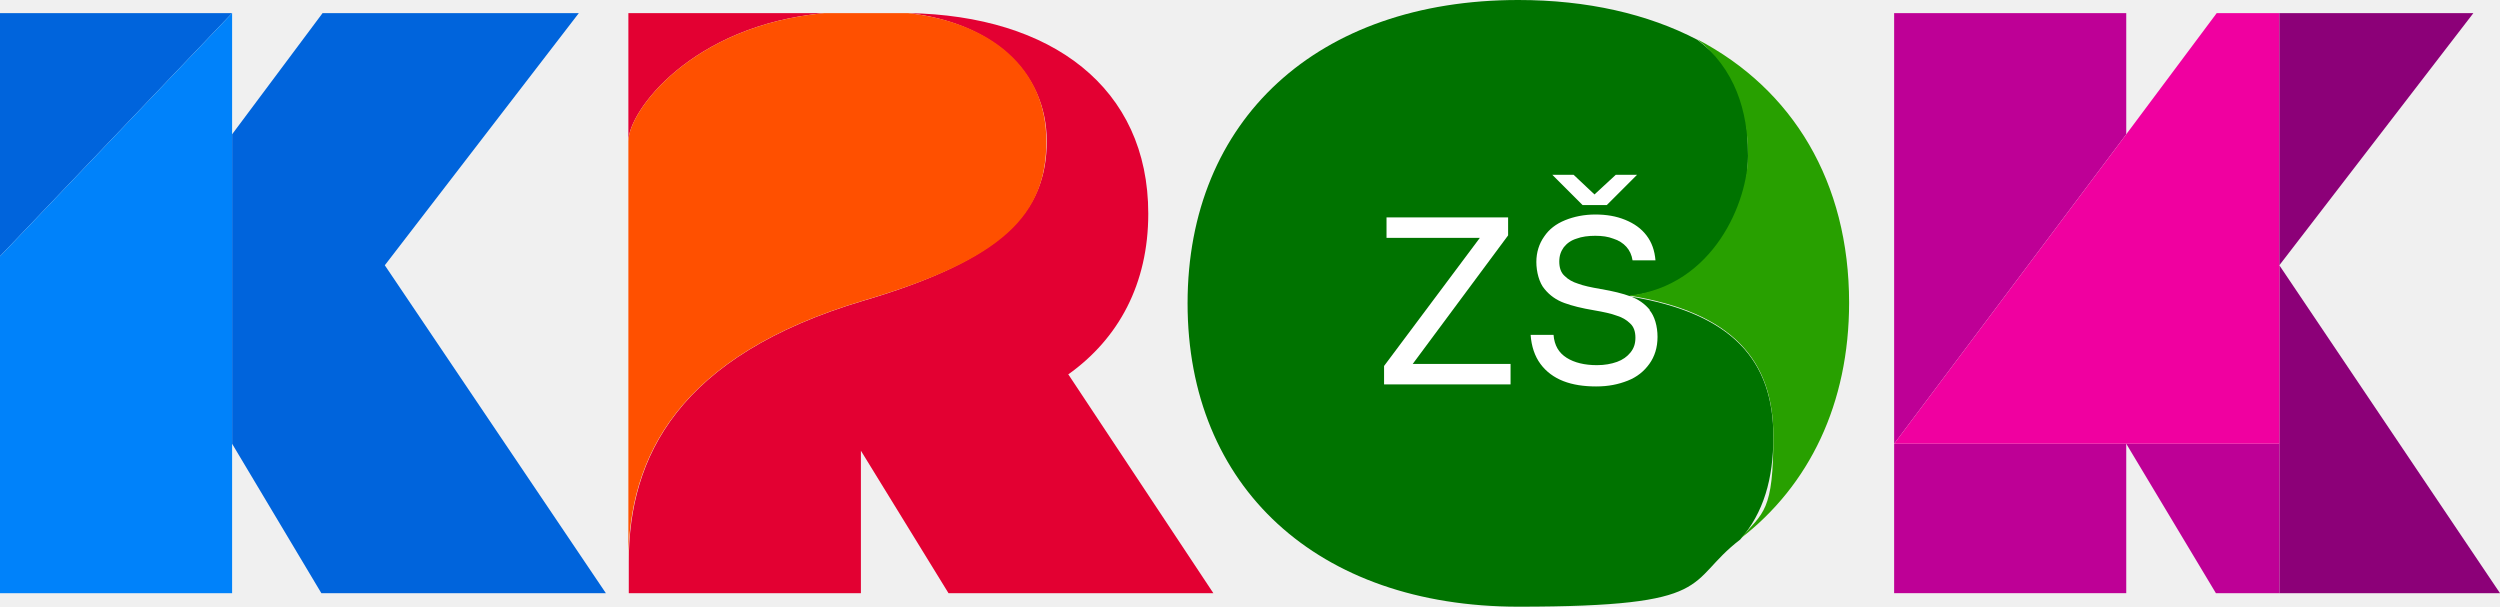
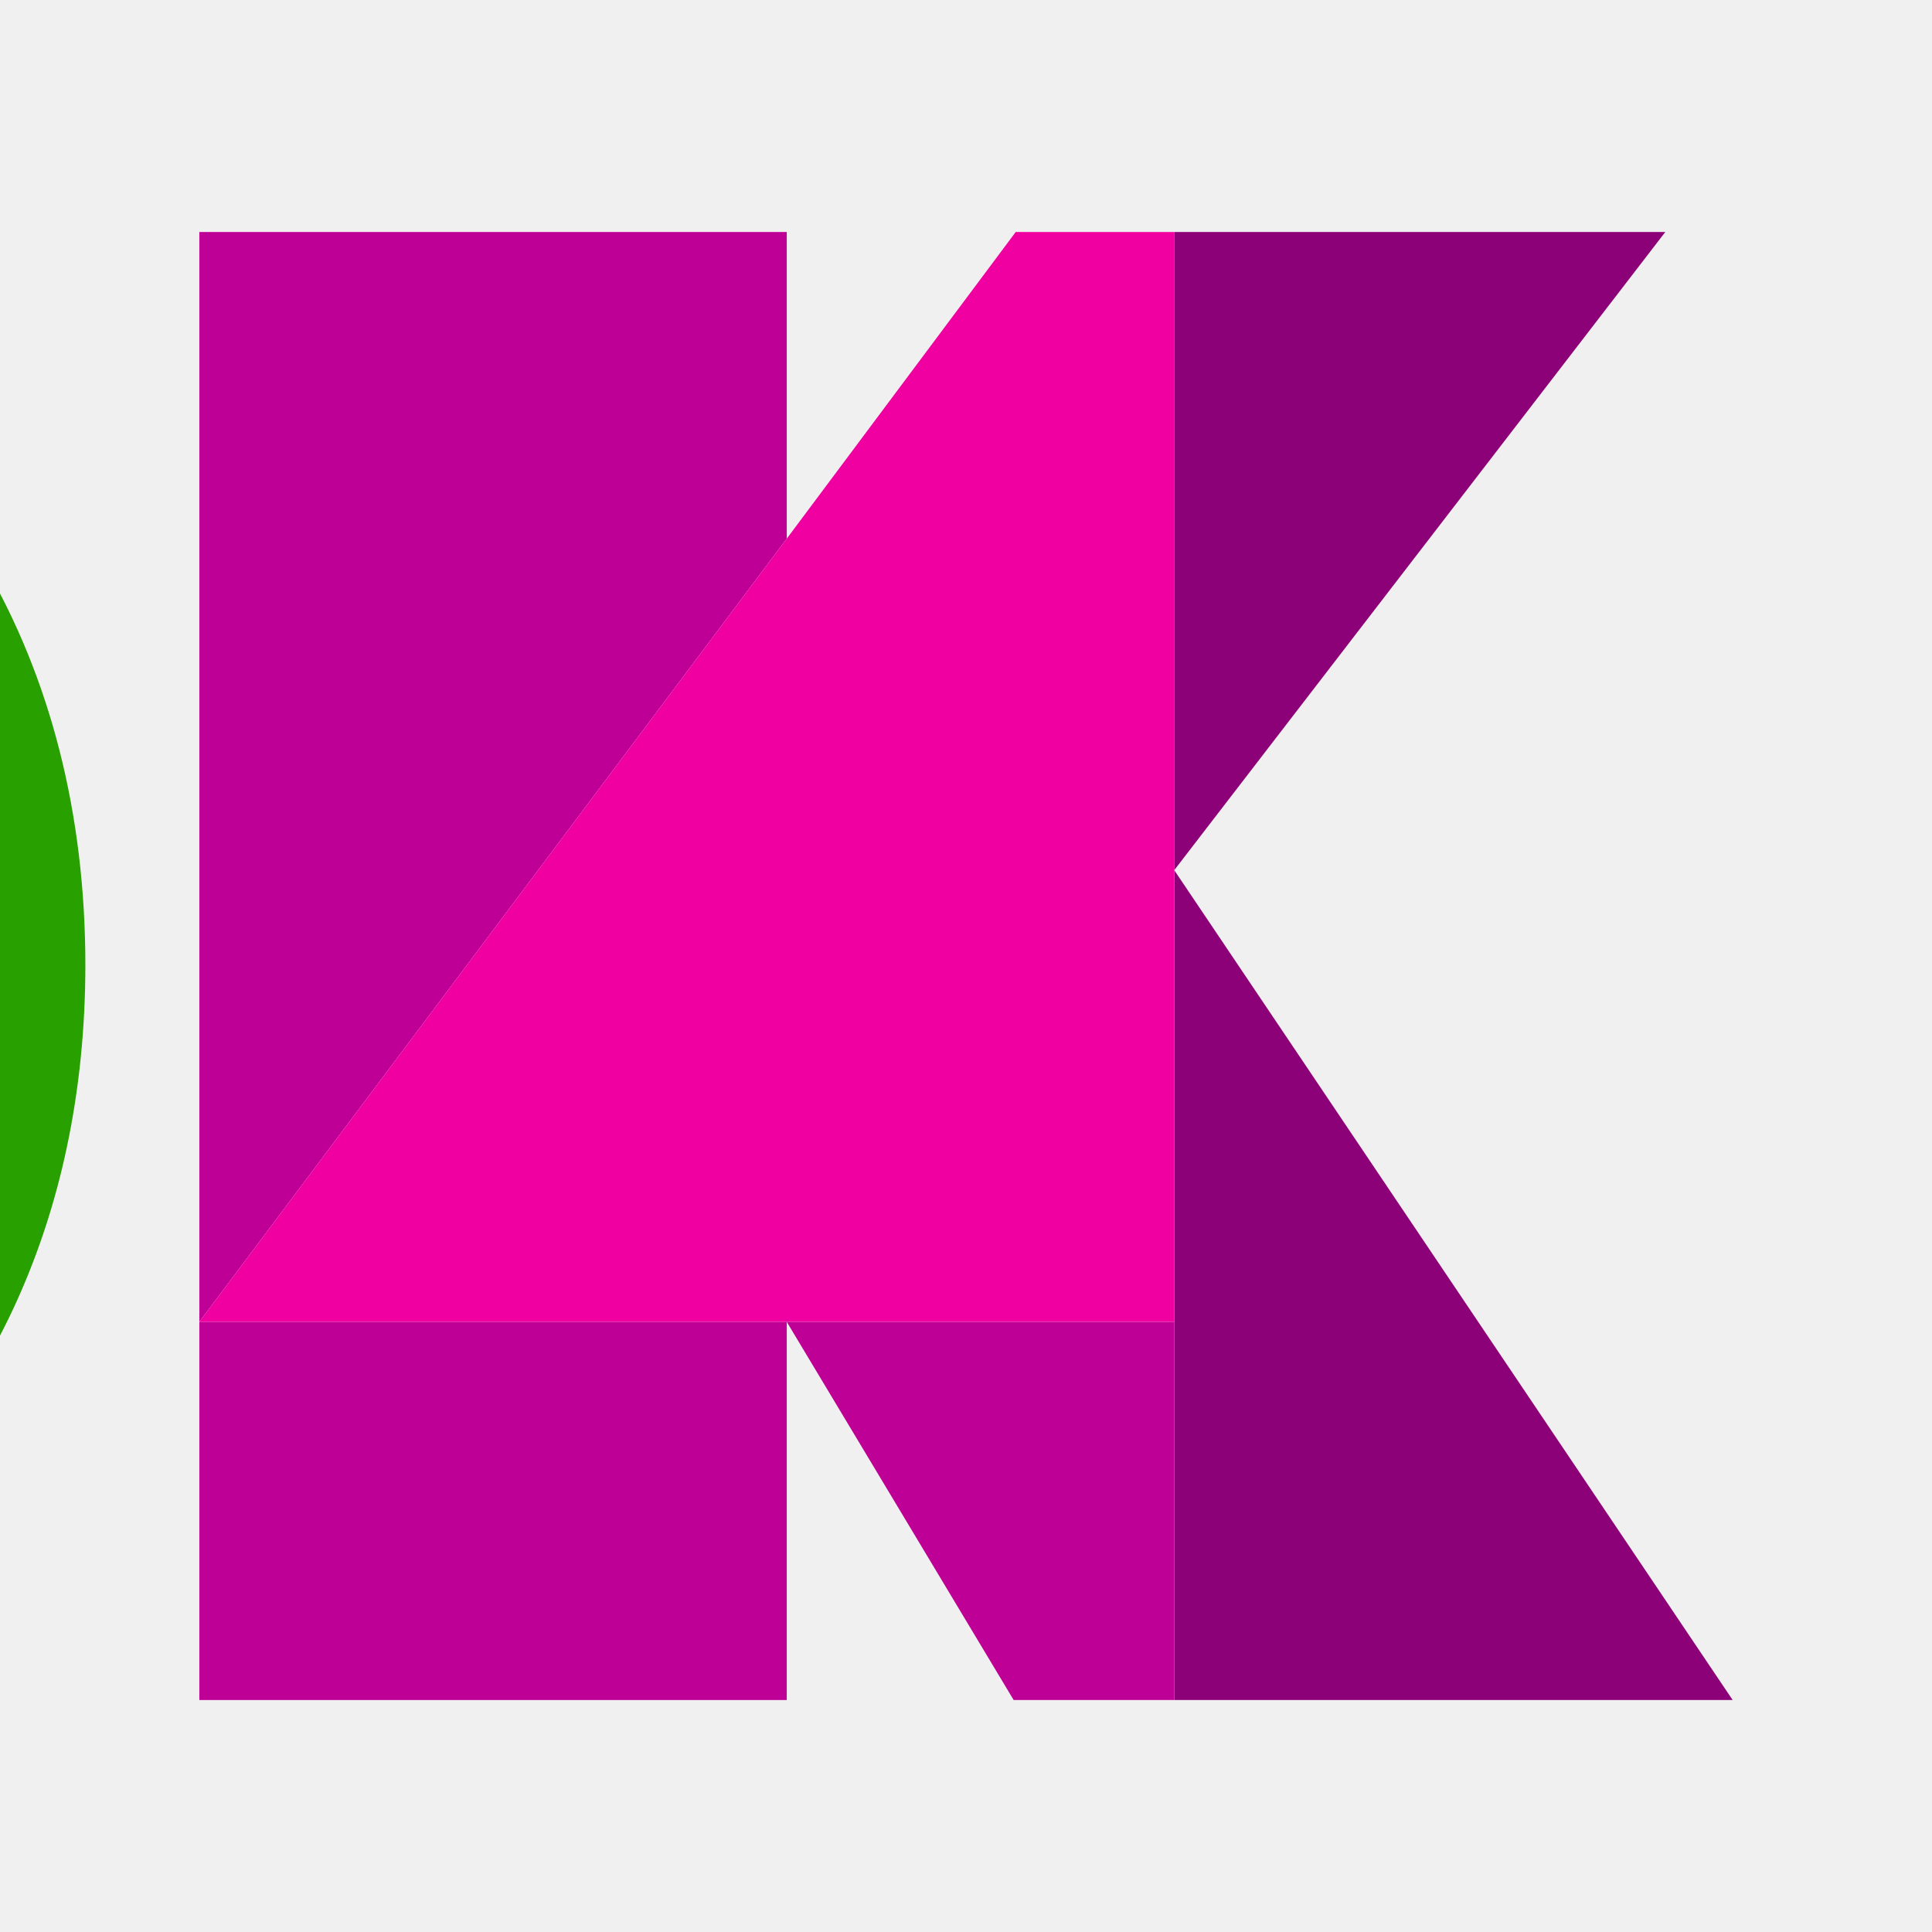
- <svg xmlns="http://www.w3.org/2000/svg" role="img" aria-hidden="true" version="1.1" viewBox="115.6 223.6 610.7 148.2">
+ <svg xmlns="http://www.w3.org/2000/svg" role="img" aria-hidden="true" version="1.1" viewBox="559.06 204.41 186.48 186.48">
  <defs>
    <style>
      .st0 {
        fill: #007300;
      }

      .st1 {
        fill: #28a000;
      }

      .st2 {
        fill: #0082fa;
      }

      .st3 {
        fill: #be0096;
      }

      .st4 {
        fill: #fff;
      }

      .st5 {
        fill: #e30032;
      }

      .st6 {
        fill: #8c0078;
      }

      .st7 {
        fill: #f000a0;
      }

      .st8 {
        fill: #ff5000;
      }

      .st9 {
        fill: #0064dc;
      }
    </style>
  </defs>
  <g>
    <g>
      <path class="st0" d="M513.6,295.9c20.8-2.4,29-19.3,29-34.2s-3.1-21.2-12.4-28.4c-12.1-6.3-26.9-9.7-43.7-9.7-49.1,0-80.8,29.3-80.8,74.1s31.7,74.1,80.8,74.1,40.5-5.9,54.2-16.4c5.7-6.5,8.1-14.8,8.1-25.1,0-18.6-10-30.2-35.2-34.3Z" />
      <path class="st1" d="M567.3,297.6c0-29.5-13.7-52.2-37.1-64.4,9.2,7.2,12.4,17.4,12.4,28.4s-8.2,31.8-29,34.2c25.2,4.1,35.2,15.8,35.2,34.3s-2.4,18.6-8.1,25.1c16.9-13,26.6-33,26.6-57.7Z" />
    </g>
    <g>
      <path class="st5" d="M376.5,315.1c12.4-8.8,19.6-22.2,19.6-39.3,0-30.8-23.6-48.4-58.6-49,20.3,2.3,33.8,14.3,33.8,31.3s-10.4,28.8-44.6,38.9c-45.5,13.5-57.5,38.3-57.5,63.8v7.7h56.7v-34.8l21.4,34.8h64.7l-35.4-53.4Z" />
      <path class="st5" d="M317,226.8h-47.9v31.3c0-7.3,15.4-28.3,47.9-31.3Z" />
      <path class="st8" d="M326.6,297c34.3-10.1,44.6-21,44.6-38.9s-13.5-29-33.8-31.3c-.6,0-1.3,0-1.9,0h-18.5c-32.5,3-47.9,24-47.9,31.3v102.7c0-25.5,12.1-50.3,57.5-63.8Z" />
    </g>
    <g>
      <polygon class="st9" points="115.6 226.8 115.6 286.2 172.3 226.8 115.6 226.8" />
      <polygon class="st9" points="263.6 368.5 209.6 288.4 257 226.8 194.4 226.8 172.3 256.4 172.3 332 194.1 368.5 263.6 368.5" />
      <polygon class="st2" points="172.3 226.8 115.6 286.2 115.6 368.5 172.3 368.5 172.3 332 172.3 256.4 172.3 226.8" />
    </g>
    <g>
      <polygon class="st3" points="635 226.8 578.3 226.8 578.3 332 635 256.4 635 226.8" />
      <g>
        <polygon class="st3" points="635 332 635 332 635 332 635 332" />
        <polygon class="st3" points="578.3 332 578.3 368.5 635 368.5 635 332 578.3 332 578.3 332" />
      </g>
      <polygon class="st6" points="672.4 288.4 672.4 288.4 672.4 368.5 726.3 368.5 672.4 288.4" />
      <polygon class="st3" points="635 332 635 332 656.9 368.5 672.4 368.5 672.4 332 635 332 635 332" />
      <g>
        <polygon class="st7" points="657.1 226.8 635 256.4 578.3 332 635 332 672.4 332 672.4 288.4 672.4 226.8 657.1 226.8" />
        <polygon class="st6" points="672.4 226.8 672.4 288.4 719.8 226.8 672.4 226.8" />
      </g>
    </g>
  </g>
  <g>
    <polygon class="st4" points="460.7 312.5 484 281.1 484 276.7 454.3 276.7 454.3 281.7 477.1 281.7 453.7 313 453.7 317.5 484.6 317.5 484.6 312.5 460.7 312.5" />
    <g>
      <polygon class="st4" points="508.1 273.7 515.5 266.3 510.3 266.3 505.1 271.1 500 266.3 494.8 266.3 502.2 273.7 508.1 273.7" />
      <path class="st4" d="M518.7,299.4c-1.3-1.6-2.9-2.7-4.8-3.4-1.9-.7-4.3-1.3-7.3-1.8-2.3-.4-4.2-.8-5.5-1.3-1.3-.4-2.4-1-3.3-1.9-.9-.8-1.3-2-1.3-3.5s.4-2.5,1.1-3.5c.8-1,1.8-1.7,3.1-2.1,1.3-.5,2.9-.7,4.6-.7s3.1.2,4.4.7c1.3.4,2.4,1.1,3.2,2,.8.9,1.3,2,1.5,3.3h5.6c-.2-2.4-.9-4.4-2.2-6.1-1.3-1.7-3-2.9-5.2-3.8-2.2-.9-4.6-1.3-7.3-1.3s-5.2.5-7.4,1.4c-2.2.9-3.9,2.2-5.1,4-1.2,1.7-1.9,3.8-1.9,6.2s.7,5.1,2,6.6c1.3,1.6,2.9,2.7,4.8,3.4,1.9.7,4.3,1.3,7.3,1.8,2.3.4,4.2.8,5.5,1.3,1.3.4,2.4,1,3.3,1.9.9.8,1.3,2,1.3,3.5s-.4,2.6-1.2,3.6c-.8,1-1.9,1.8-3.3,2.3-1.4.5-3,.8-4.9.8-3,0-5.5-.6-7.4-1.8-1.9-1.2-3-3-3.2-5.6h-5.6c.2,2.8,1,5.2,2.4,7.1,1.4,1.9,3.3,3.3,5.6,4.2,2.3.9,5,1.3,8,1.3s5.4-.5,7.7-1.4,4-2.3,5.3-4.1c1.3-1.8,2-4,2-6.6s-.7-5.1-2-6.6Z" />
    </g>
  </g>
</svg>
